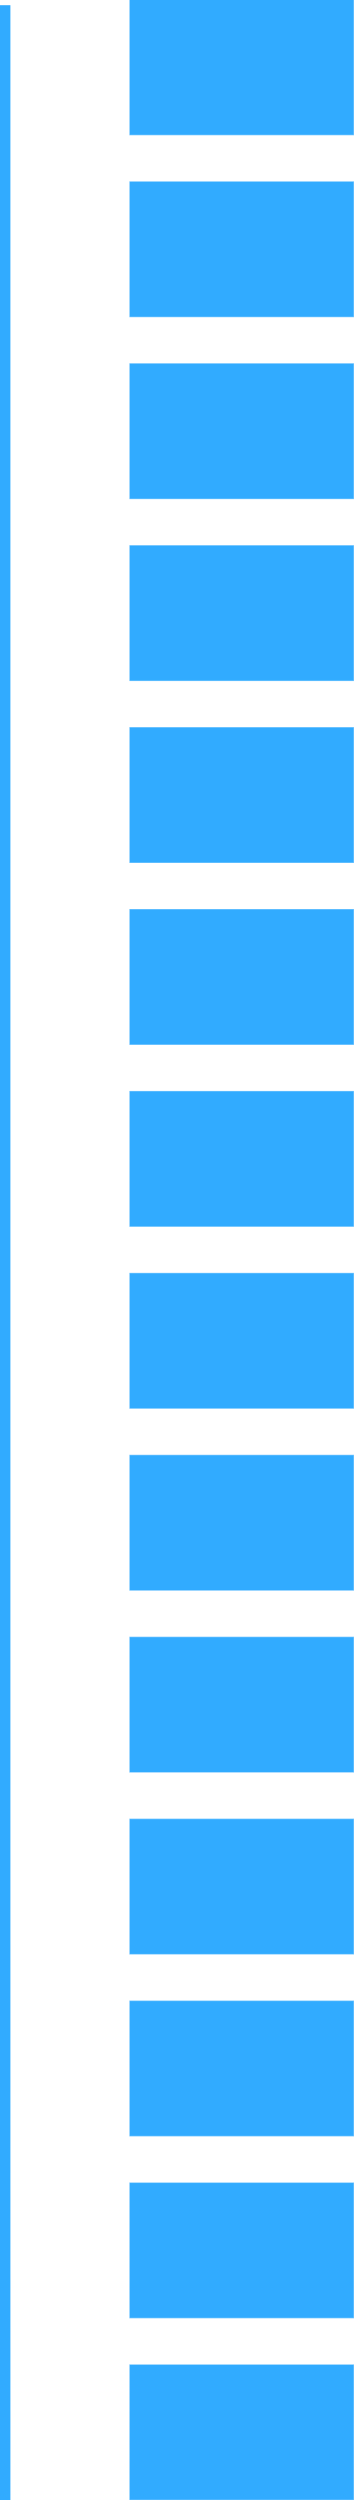
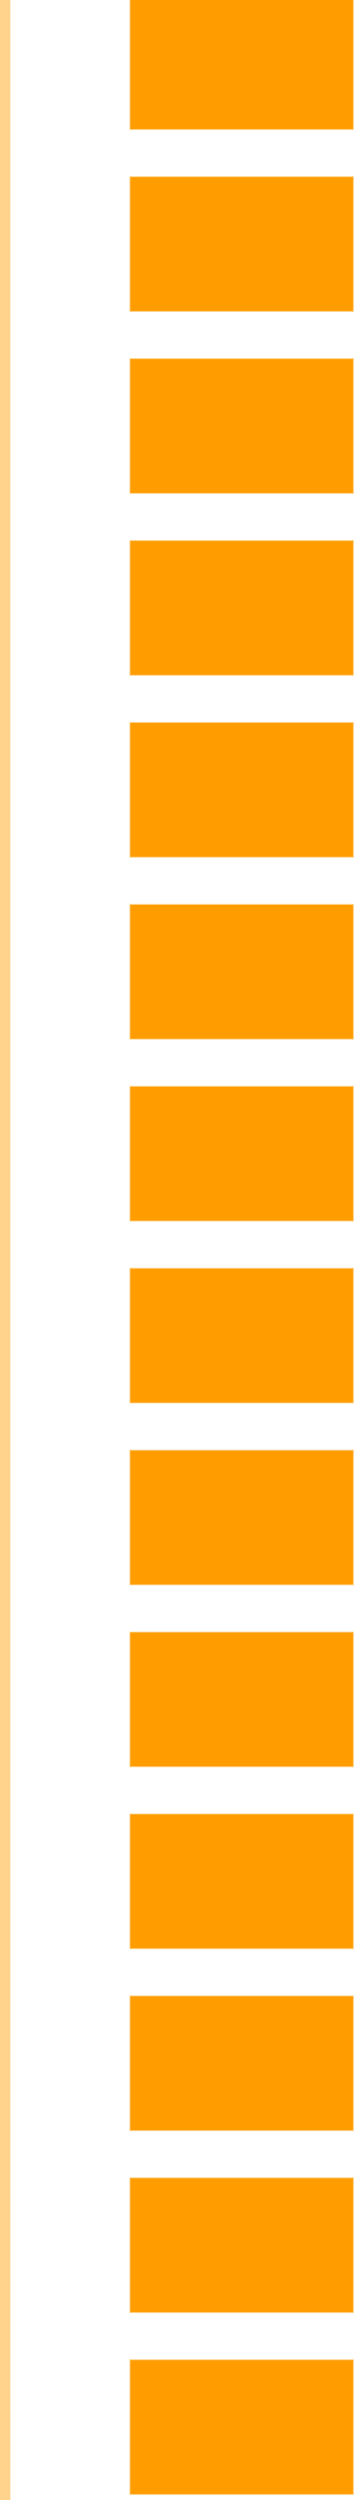
- <svg xmlns="http://www.w3.org/2000/svg" version="1.1" x="0px" y="0px" width="68px" height="481px" viewBox="632 126 68 481" overflow="visible" enable-background="new 632 126 68 481" xml:space="preserve">
-   <defs>
- </defs>
-   <linearGradient id="SVGID_1_" gradientUnits="userSpaceOnUse" x1="360" y1="946" x2="360" y2="46.891">
+ <svg xmlns="http://www.w3.org/2000/svg" version="1.1" id="Layer_1" x="0px" y="0px" width="68px" height="481px" viewBox="0 0 68 481" enable-background="new 0 0 68 481" xml:space="preserve">
+   <linearGradient id="SVGID_1_" gradientUnits="userSpaceOnUse" x1="126.001" y1="100.001" x2="126.001" y2="999.109" gradientTransform="matrix(1 0 0 -1 234 1046)">
    <stop offset="0" style="stop-color:#041724" />
    <stop offset="1" style="stop-color:#000000" />
  </linearGradient>
  <rect display="none" fill="url(#SVGID_1_)" width="720" height="1001" />
  <circle display="none" fill="#31ABFF" stroke="#31ABFF" stroke-width="0.594" stroke-miterlimit="10" cx="633.498" cy="420.198" r="6.141" />
  <circle display="none" fill="#31ABFF" fill-opacity="0.45" cx="633.498" cy="420.198" r="10.912" />
-   <line display="none" fill="#31ABFF" stroke="#31ABFF" stroke-width="2" stroke-miterlimit="10" x1="633" y1="419" x2="633" y2="607" />
+   <line display="none" fill="none" stroke="#31ABFF" stroke-width="2" stroke-miterlimit="10" x1="633" y1="419" x2="633" y2="607" />
  <polyline display="none" fill="#31ABFF" fill-opacity="0.29" stroke="#31ABFF" stroke-width="0.232" stroke-miterlimit="10" stroke-opacity="0.64" points="  657,596.969 657,606.938 700,606.938 700,581.018 657,581.018 657,596.969 " />
-   <polyline display="none" fill="#31ABFF" fill-opacity="0.29" stroke="#31ABFF" stroke-width="0.232" stroke-miterlimit="10" stroke-opacity="0.64" points="  657,561.967 657,571.937 700,571.937 700,546.016 657,546.016 657,561.967 " />
+   <polyline display="none" fill="#31ABFF" fill-opacity="0.29" stroke="#31ABFF" stroke-width="0.232" stroke-miterlimit="10" stroke-opacity="0.64" points="  657,561.967 657,571.938 700,571.938 700,546.016 657,546.016 657,561.967 " />
  <polyline display="none" fill="#31ABFF" fill-opacity="0.29" stroke="#31ABFF" stroke-width="0.232" stroke-miterlimit="10" stroke-opacity="0.64" points="  657,526.966 657,536.935 700,536.935 700,511.015 657,511.015 657,526.966 " />
  <polyline display="none" fill="#31ABFF" fill-opacity="0.29" stroke="#31ABFF" stroke-width="0.232" stroke-miterlimit="10" stroke-opacity="0.64" points="  657,491.964 657,501.934 700,501.934 700,476.014 657,476.014 657,491.964 " />
  <polyline display="none" fill="#31ABFF" fill-opacity="0.29" stroke="#31ABFF" stroke-width="0.232" stroke-miterlimit="10" stroke-opacity="0.64" points="  657,456.963 657,466.932 700,466.932 700,441.012 657,441.012 657,456.963 " />
  <polyline display="none" fill="#31ABFF" fill-opacity="0.29" stroke="#31ABFF" stroke-width="0.232" stroke-miterlimit="10" stroke-opacity="0.64" points="  657,421.961 657,431.931 700,431.931 700,406.01 657,406.01 657,421.961 " />
  <polyline display="none" fill="#31ABFF" fill-opacity="0.29" stroke="#31ABFF" stroke-width="0.232" stroke-miterlimit="10" stroke-opacity="0.64" points="  657,386.96 657,396.929 700,396.929 700,371.009 657,371.009 657,386.96 " />
  <polyline display="none" fill="#31ABFF" fill-opacity="0.29" stroke="#31ABFF" stroke-width="0.232" stroke-miterlimit="10" stroke-opacity="0.64" points="  657,351.959 657,361.928 700,361.928 700,336.008 657,336.008 657,351.959 " />
  <polyline display="none" fill="#31ABFF" fill-opacity="0.29" stroke="#31ABFF" stroke-width="0.232" stroke-miterlimit="10" stroke-opacity="0.64" points="  657,316.958 657,326.927 700,326.927 700,301.007 657,301.007 657,316.958 " />
  <polyline display="none" fill="#31ABFF" fill-opacity="0.29" stroke="#31ABFF" stroke-width="0.232" stroke-miterlimit="10" stroke-opacity="0.64" points="  657,281.956 657,291.925 700,291.925 700,266.005 657,266.005 657,281.956 " />
  <polyline display="none" fill="#31ABFF" fill-opacity="0.29" stroke="#31ABFF" stroke-width="0.232" stroke-miterlimit="10" stroke-opacity="0.64" points="  657,246.955 657,256.924 700,256.924 700,231.004 657,231.004 657,246.955 " />
  <polyline display="none" fill="#31ABFF" fill-opacity="0.29" stroke="#31ABFF" stroke-width="0.232" stroke-miterlimit="10" stroke-opacity="0.64" points="  657,211.954 657,221.923 700,221.923 700,196.003 657,196.003 657,211.954 " />
  <polyline display="none" fill="#31ABFF" fill-opacity="0.29" stroke="#31ABFF" stroke-width="0.232" stroke-miterlimit="10" stroke-opacity="0.64" points="  657,176.952 657,186.921 700,186.921 700,161.001 657,161.001 657,176.952 " />
  <polyline display="none" fill="#31ABFF" fill-opacity="0.29" stroke="#31ABFF" stroke-width="0.232" stroke-miterlimit="10" stroke-opacity="0.64" points="  657,141.951 657,151.92 700,151.92 700,126 657,126 657,141.951 " />
-   <line display="none" fill="#31ABFF" stroke="#31ABFF" stroke-miterlimit="10" x1="640.5" y1="126" x2="640.5" y2="607" />
-   <rect x="632" y="127" fill="#31ABFF" width="2" height="482" />
-   <polyline fill="#31ABFF" stroke="#31ABFF" stroke-width="0.232" stroke-miterlimit="10" stroke-opacity="0.64" points="  657,596.969 657,606.938 700,606.938 700,581.018 657,581.018 657,596.969 " />
-   <polyline fill="#31ABFF" stroke="#31ABFF" stroke-width="0.232" stroke-miterlimit="10" stroke-opacity="0.64" points="  657,561.967 657,571.937 700,571.937 700,546.016 657,546.016 657,561.967 " />
-   <polyline fill="#31ABFF" stroke="#31ABFF" stroke-width="0.232" stroke-miterlimit="10" stroke-opacity="0.64" points="  657,526.966 657,536.935 700,536.935 700,511.015 657,511.015 657,526.966 " />
-   <polyline fill="#31ABFF" stroke="#31ABFF" stroke-width="0.232" stroke-miterlimit="10" stroke-opacity="0.64" points="  657,491.964 657,501.934 700,501.934 700,476.014 657,476.014 657,491.964 " />
-   <polyline fill="#31ABFF" stroke="#31ABFF" stroke-width="0.232" stroke-miterlimit="10" stroke-opacity="0.64" points="  657,456.963 657,466.932 700,466.932 700,441.012 657,441.012 657,456.963 " />
-   <polyline fill="#31ABFF" stroke="#31ABFF" stroke-width="0.232" stroke-miterlimit="10" stroke-opacity="0.64" points="  657,421.961 657,431.931 700,431.931 700,406.01 657,406.01 657,421.961 " />
-   <polyline fill="#31ABFF" stroke="#31ABFF" stroke-width="0.232" stroke-miterlimit="10" stroke-opacity="0.64" points="657,386.96   657,396.929 700,396.929 700,371.009 657,371.009 657,386.96 " />
-   <polyline fill="#31ABFF" stroke="#31ABFF" stroke-width="0.232" stroke-miterlimit="10" stroke-opacity="0.64" points="  657,351.959 657,361.928 700,361.928 700,336.008 657,336.008 657,351.959 " />
-   <polyline fill="#31ABFF" stroke="#31ABFF" stroke-width="0.232" stroke-miterlimit="10" stroke-opacity="0.64" points="  657,316.958 657,326.927 700,326.927 700,301.007 657,301.007 657,316.958 " />
-   <polyline fill="#31ABFF" stroke="#31ABFF" stroke-width="0.232" stroke-miterlimit="10" stroke-opacity="0.64" points="  657,281.956 657,291.925 700,291.925 700,266.005 657,266.005 657,281.956 " />
-   <polyline fill="#31ABFF" stroke="#31ABFF" stroke-width="0.232" stroke-miterlimit="10" stroke-opacity="0.64" points="  657,246.955 657,256.924 700,256.924 700,231.004 657,231.004 657,246.955 " />
-   <polyline fill="#31ABFF" stroke="#31ABFF" stroke-width="0.232" stroke-miterlimit="10" stroke-opacity="0.64" points="  657,211.954 657,221.923 700,221.923 700,196.003 657,196.003 657,211.954 " />
-   <polyline fill="#31ABFF" stroke="#31ABFF" stroke-width="0.232" stroke-miterlimit="10" stroke-opacity="0.64" points="  657,176.952 657,186.921 700,186.921 700,161.001 657,161.001 657,176.952 " />
-   <polyline fill="#31ABFF" stroke="#31ABFF" stroke-width="0.232" stroke-miterlimit="10" stroke-opacity="0.64" points="  657,141.951 657,151.92 700,151.92 700,126 657,126 657,141.951 " />
+   <line display="none" fill="none" stroke="#31ABFF" stroke-miterlimit="10" x1="640.5" y1="126" x2="640.5" y2="607" />
+   <rect fill="#FFD38C" width="2" height="482" />
+   <polyline fill="#FE9C00" stroke="#FFD38C" stroke-width="0.232" stroke-miterlimit="10" stroke-opacity="0.64" points="25,469.969   25,479.938 68,479.938 68,454.018 25,454.018 25,469.969 " />
+   <polyline fill="#FE9C00" stroke="#FFD38C" stroke-width="0.232" stroke-miterlimit="10" stroke-opacity="0.64" points="25,434.967   25,444.938 68,444.938 68,419.016 25,419.016 25,434.967 " />
+   <polyline fill="#FE9C00" stroke="#FFD38C" stroke-width="0.232" stroke-miterlimit="10" stroke-opacity="0.64" points="25,399.966   25,409.935 68,409.935 68,384.015 25,384.015 25,399.966 " />
+   <polyline fill="#FE9C00" stroke="#FFD38C" stroke-width="0.232" stroke-miterlimit="10" stroke-opacity="0.64" points="25,364.964   25,374.934 68,374.934 68,349.014 25,349.014 25,364.964 " />
+   <polyline fill="#FE9C00" stroke="#FFD38C" stroke-width="0.232" stroke-miterlimit="10" stroke-opacity="0.64" points="25,329.963   25,339.932 68,339.932 68,314.012 25,314.012 25,329.963 " />
+   <polyline fill="#FE9C00" stroke="#FFD38C" stroke-width="0.232" stroke-miterlimit="10" stroke-opacity="0.64" points="25,294.961   25,304.931 68,304.931 68,279.01 25,279.01 25,294.961 " />
+   <polyline fill="#FE9C00" stroke="#FFD38C" stroke-width="0.232" stroke-miterlimit="10" stroke-opacity="0.64" points="25,259.96   25,269.929 68,269.929 68,244.009 25,244.009 25,259.96 " />
+   <polyline fill="#FE9C00" stroke="#FFD38C" stroke-width="0.232" stroke-miterlimit="10" stroke-opacity="0.64" points="25,224.959   25,234.928 68,234.928 68,209.008 25,209.008 25,224.959 " />
+   <polyline fill="#FE9C00" stroke="#FFD38C" stroke-width="0.232" stroke-miterlimit="10" stroke-opacity="0.64" points="25,189.958   25,199.927 68,199.927 68,174.007 25,174.007 25,189.958 " />
+   <polyline fill="#FE9C00" stroke="#FFD38C" stroke-width="0.232" stroke-miterlimit="10" stroke-opacity="0.64" points="25,154.956   25,164.925 68,164.925 68,139.005 25,139.005 25,154.956 " />
+   <polyline fill="#FE9C00" stroke="#FFD38C" stroke-width="0.232" stroke-miterlimit="10" stroke-opacity="0.64" points="25,119.955   25,129.924 68,129.924 68,104.004 25,104.004 25,119.955 " />
+   <polyline fill="#FE9C00" stroke="#FFD38C" stroke-width="0.232" stroke-miterlimit="10" stroke-opacity="0.64" points="25,84.954   25,94.923 68,94.923 68,69.003 25,69.003 25,84.954 " />
+   <polyline fill="#FE9C00" stroke="#FFD38C" stroke-width="0.232" stroke-miterlimit="10" stroke-opacity="0.64" points="25,49.952   25,59.921 68,59.921 68,34.001 25,34.001 25,49.952 " />
+   <polyline fill="#FE9C00" stroke="#FFD38C" stroke-width="0.232" stroke-miterlimit="10" stroke-opacity="0.64" points="25,14.951   25,24.92 68,24.92 68,-1 25,-1 25,14.951 " />
</svg>
